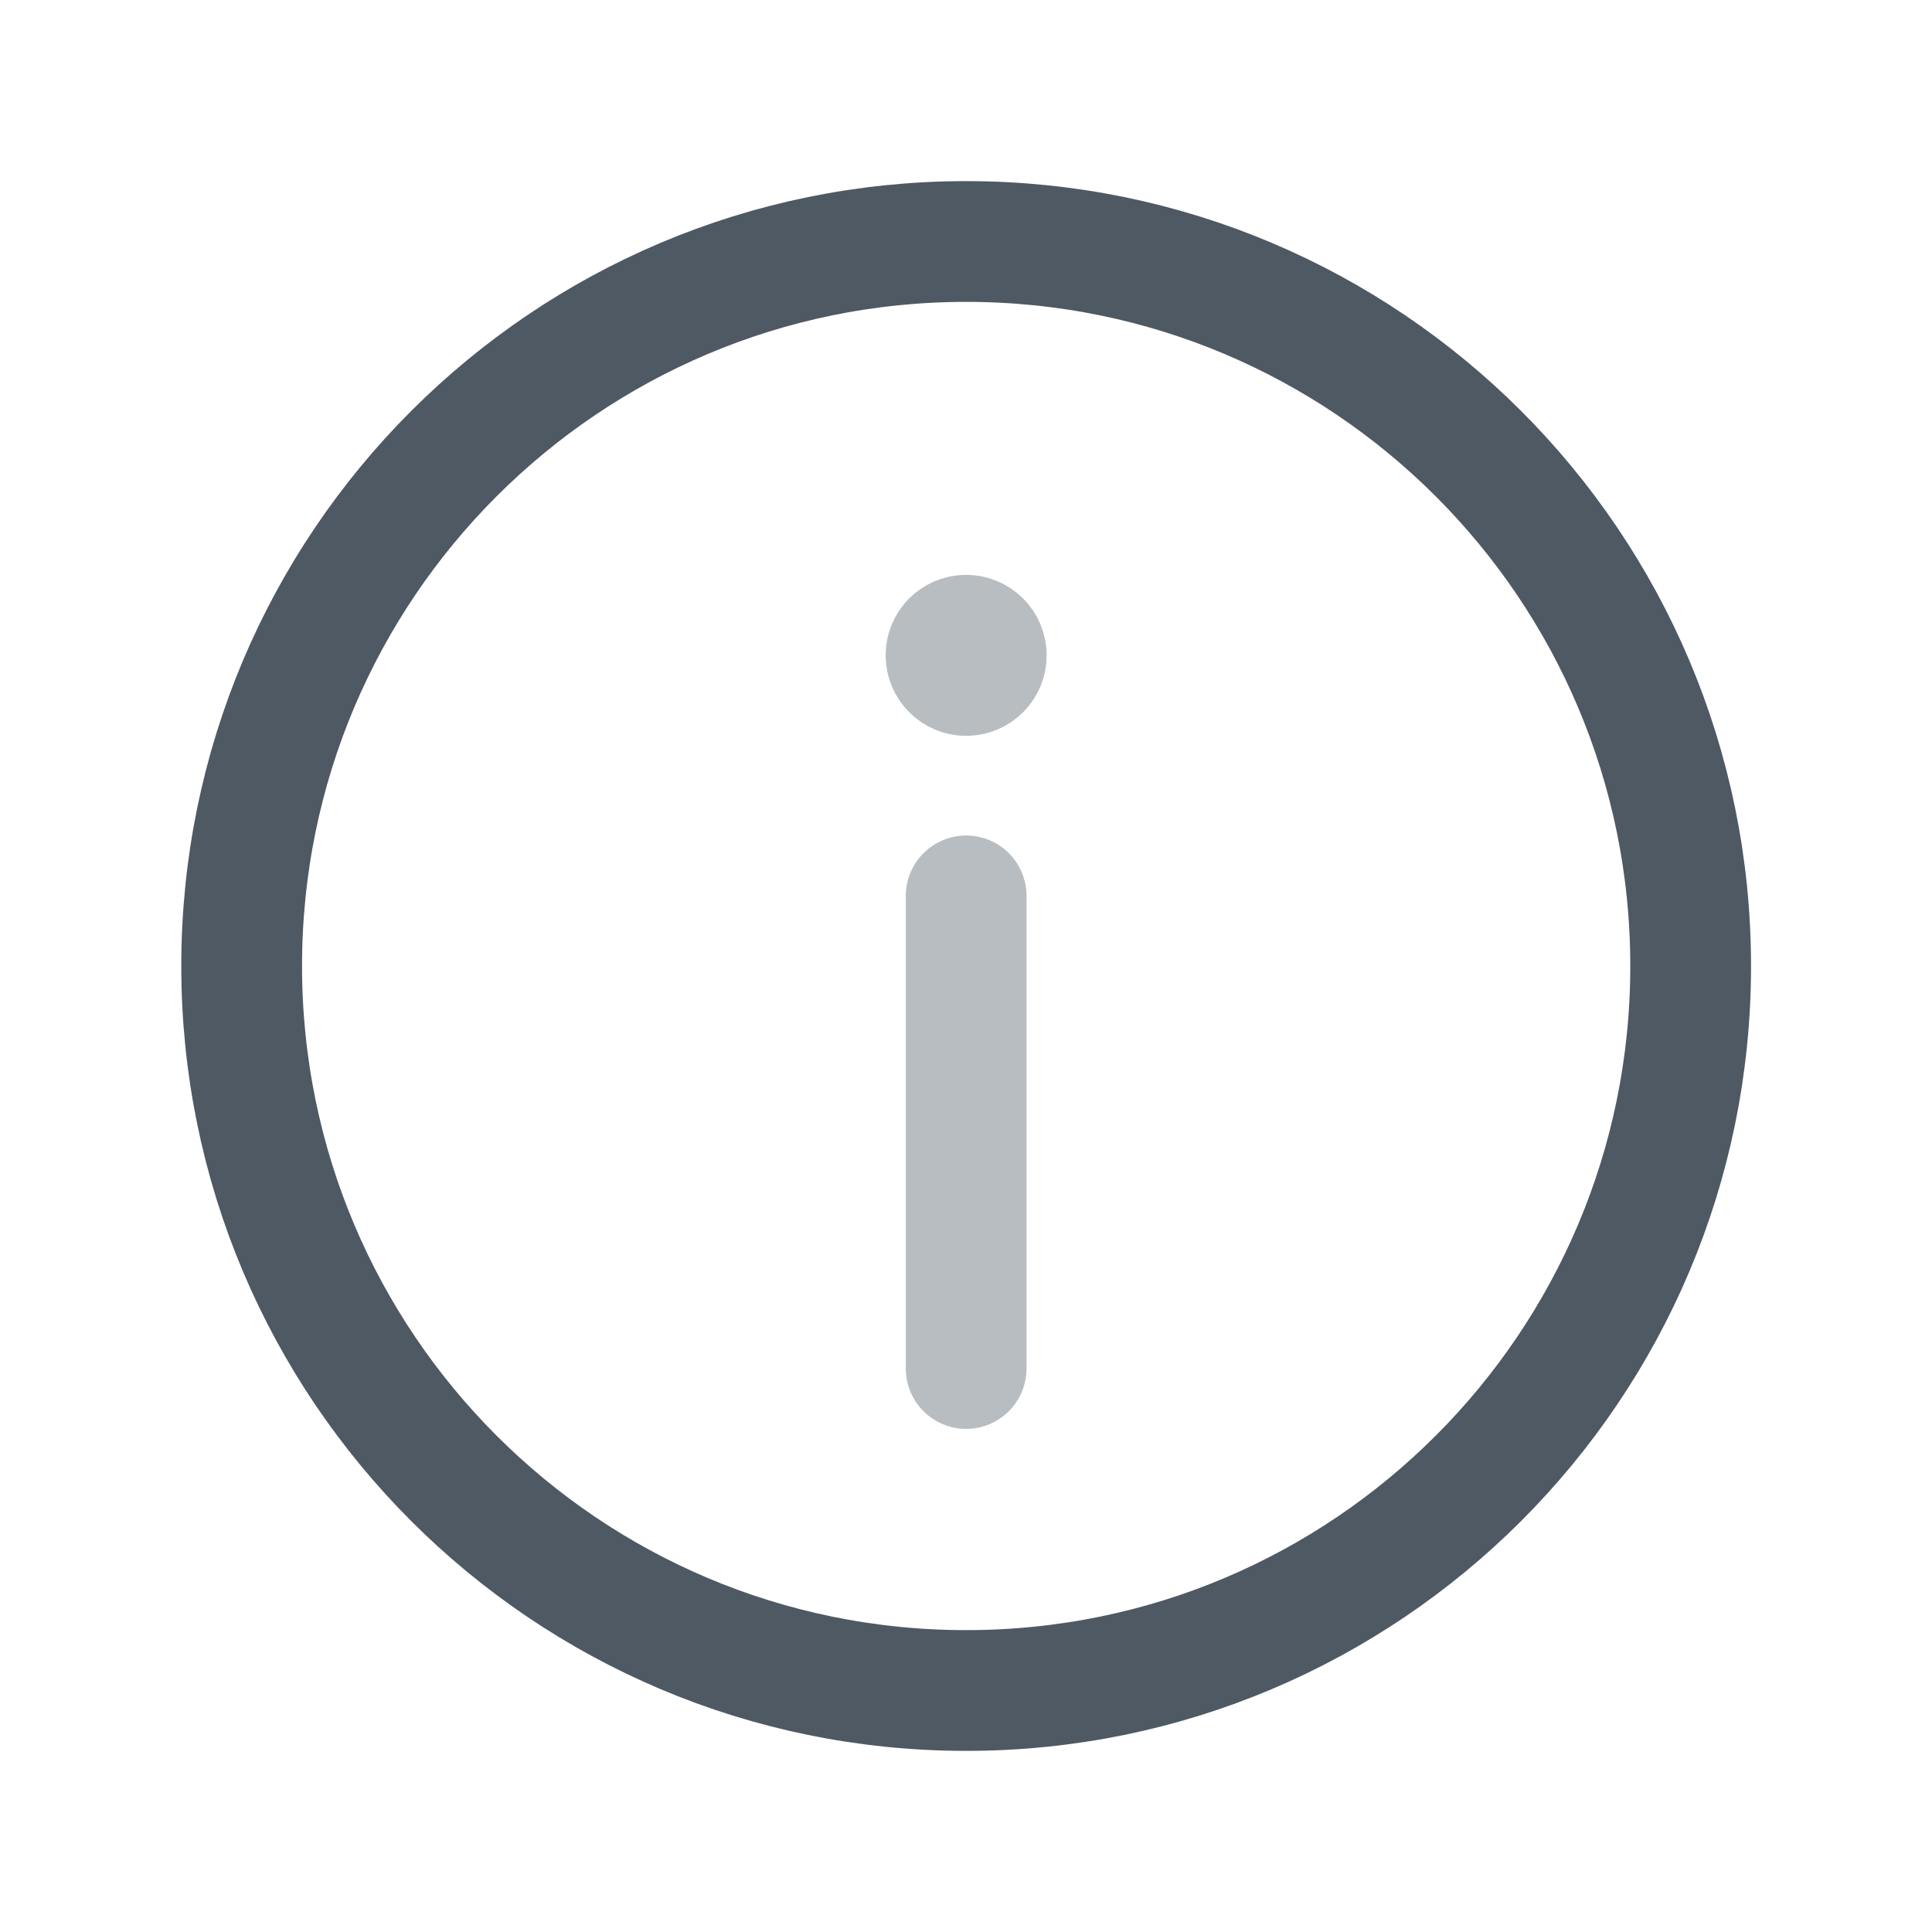
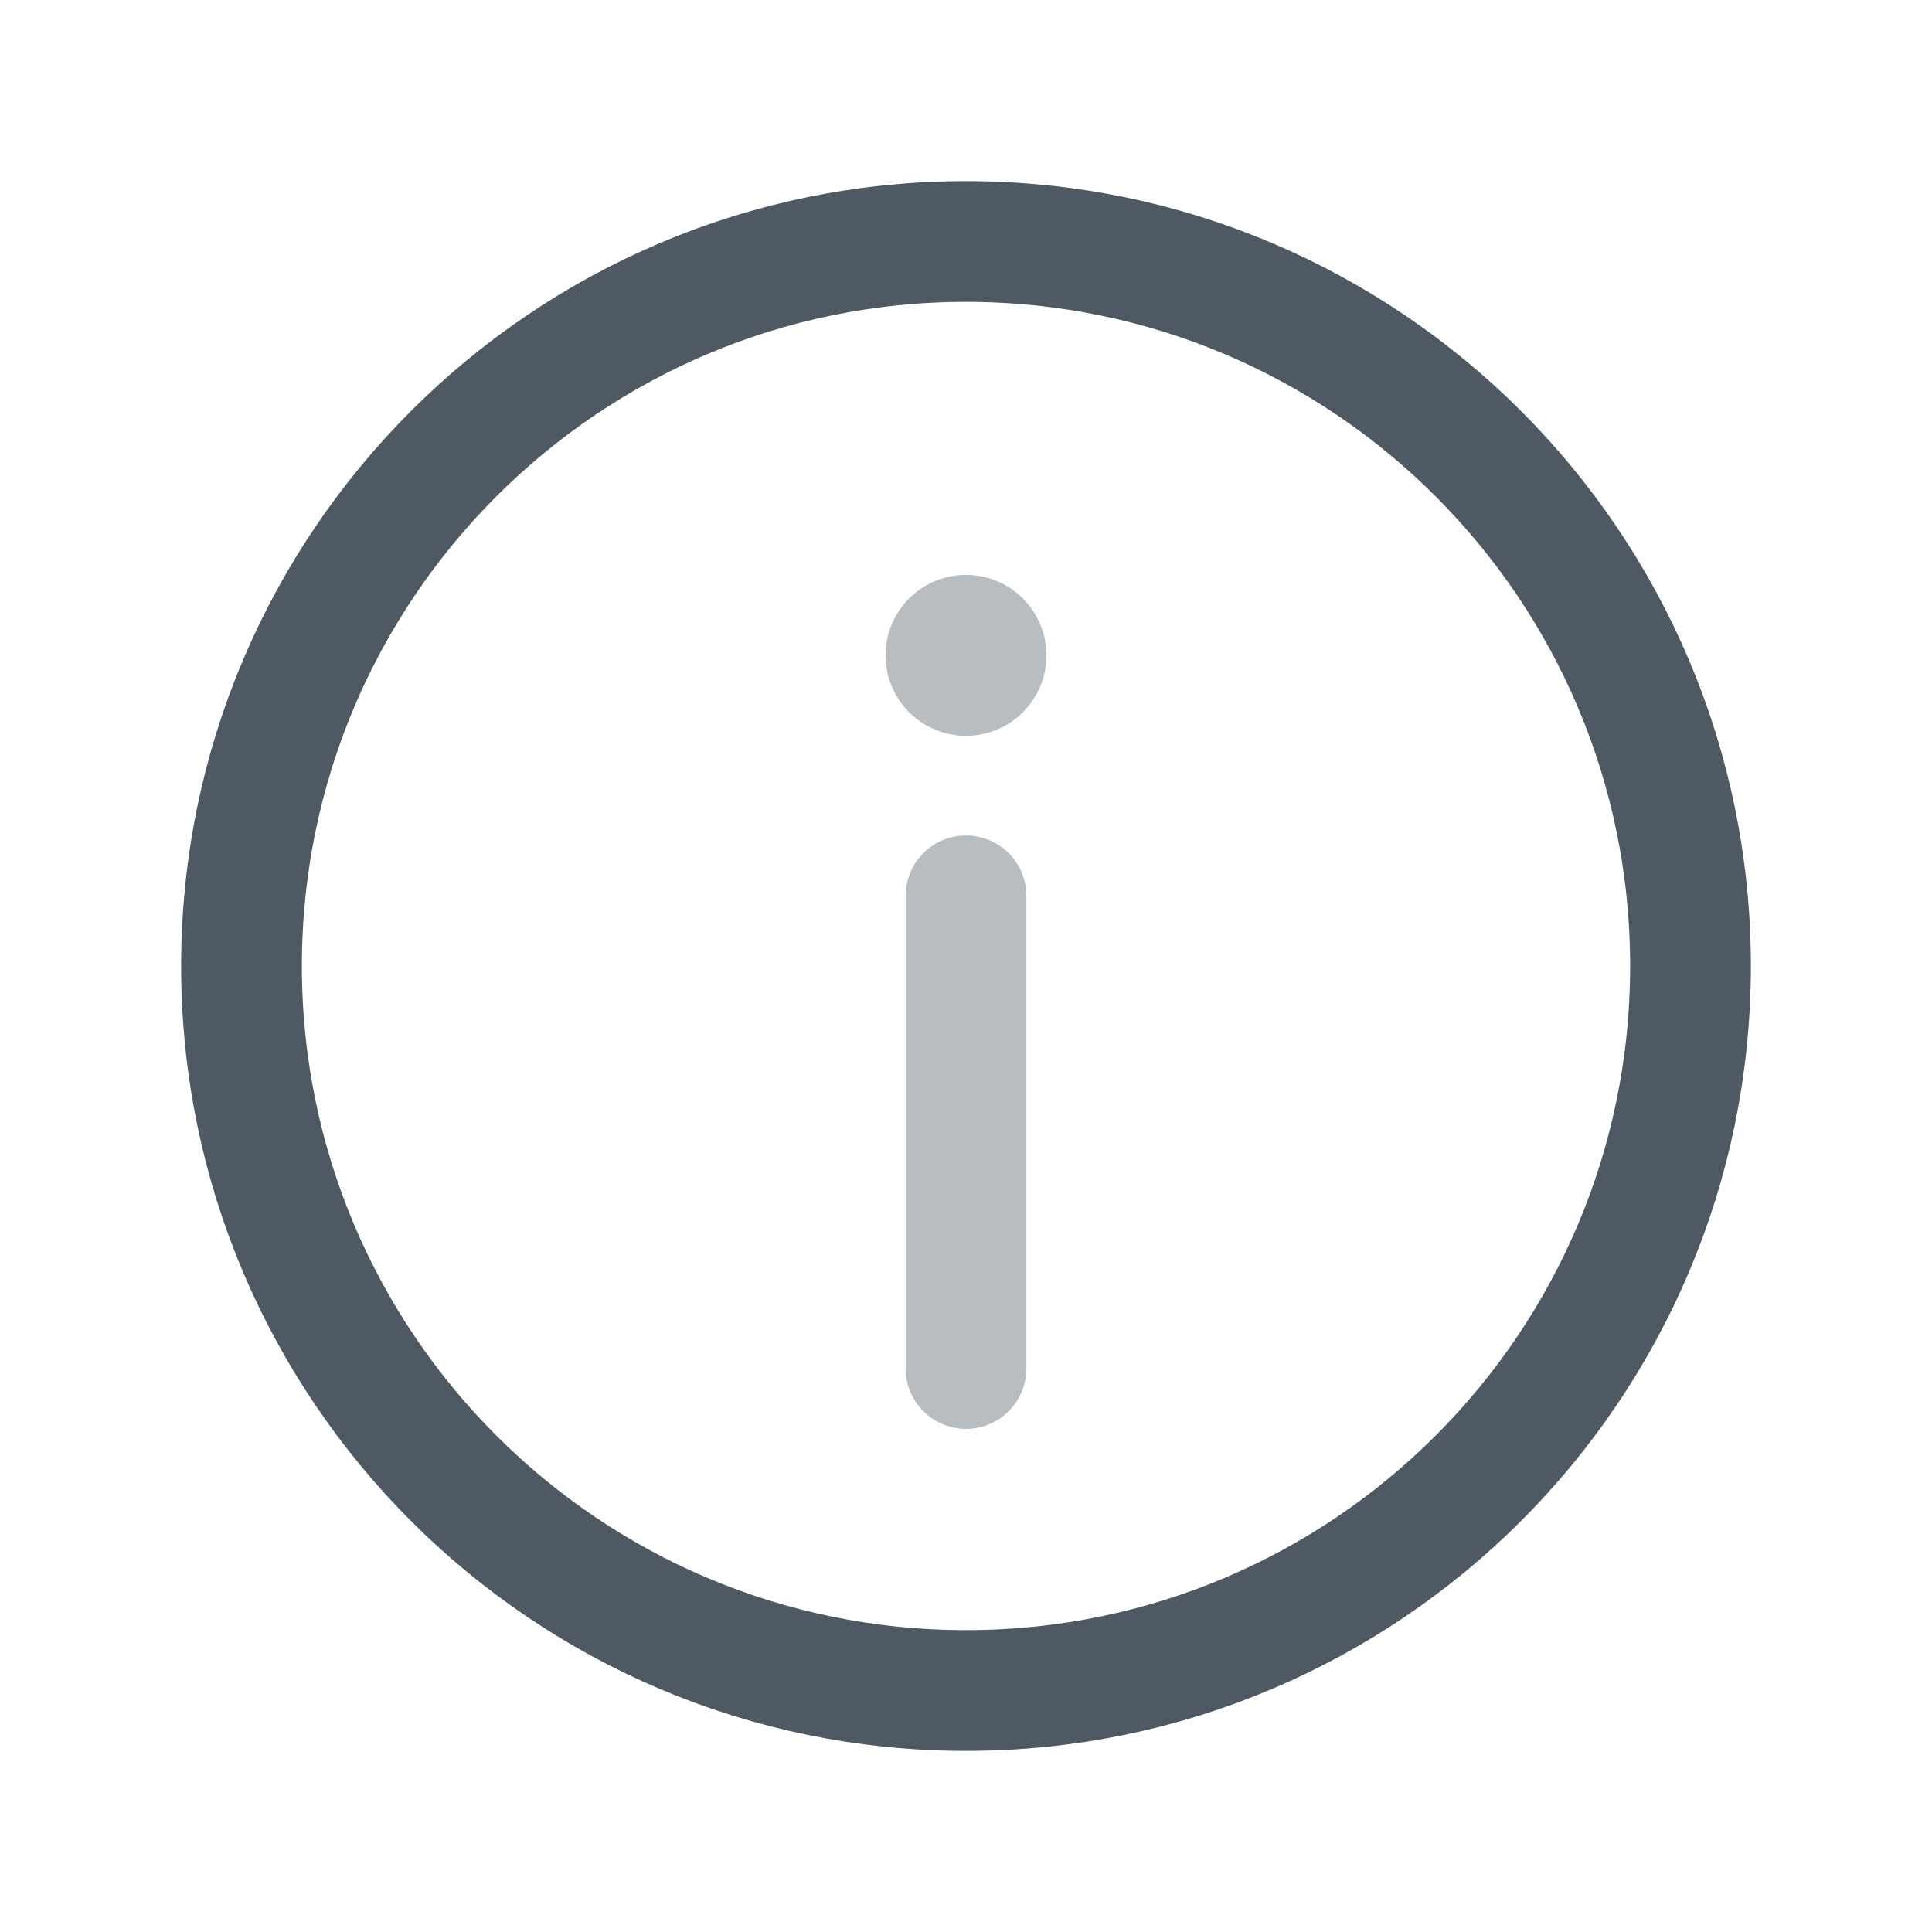
<svg xmlns="http://www.w3.org/2000/svg" width="24" height="24" viewBox="0 0 24 24" fill="none">
-   <path d="M12.002 21C16.973 21 21.002 16.971 21.002 12C21.002 7.029 16.973 3 12.002 3C7.031 3 3.002 7.029 3.002 12C3.002 16.971 7.031 21 12.002 21Z" stroke="#4E5964" stroke-width="1.5" stroke-miterlimit="10" stroke-linecap="round" stroke-linejoin="round" />
-   <path opacity="0.4" d="M12.002 17L12.002 11.129" stroke="#4E5964" stroke-width="1.5" stroke-linecap="round" stroke-linejoin="round" />
-   <path opacity="0.4" d="M12.001 7.891C11.863 7.891 11.751 8.003 11.752 8.141C11.752 8.279 11.864 8.391 12.002 8.391C12.14 8.391 12.252 8.279 12.252 8.141C12.252 8.003 12.14 7.891 12.001 7.891" stroke="#4E5964" stroke-width="1.5" stroke-linecap="round" stroke-linejoin="round" />
+   <path d="M12 21C16.971 21 21 16.971 21 12C21 7.029 16.971 3 12 3C7.029 3 3 7.029 3 12C3 16.971 7.029 21 12 21Z" stroke="#4E5964" stroke-width="1.5" stroke-miterlimit="10" stroke-linecap="round" stroke-linejoin="round" />
+   <path opacity="0.4" d="M12 17L12 11.129" stroke="#4E5964" stroke-width="1.5" stroke-linecap="round" stroke-linejoin="round" />
+   <path opacity="0.4" d="M11.999 7.891C11.861 7.891 11.749 8.003 11.75 8.141C11.75 8.279 11.862 8.391 12 8.391C12.138 8.391 12.25 8.279 12.25 8.141C12.25 8.003 12.138 7.891 11.999 7.891" stroke="#4E5964" stroke-width="1.5" stroke-linecap="round" stroke-linejoin="round" />
</svg>
